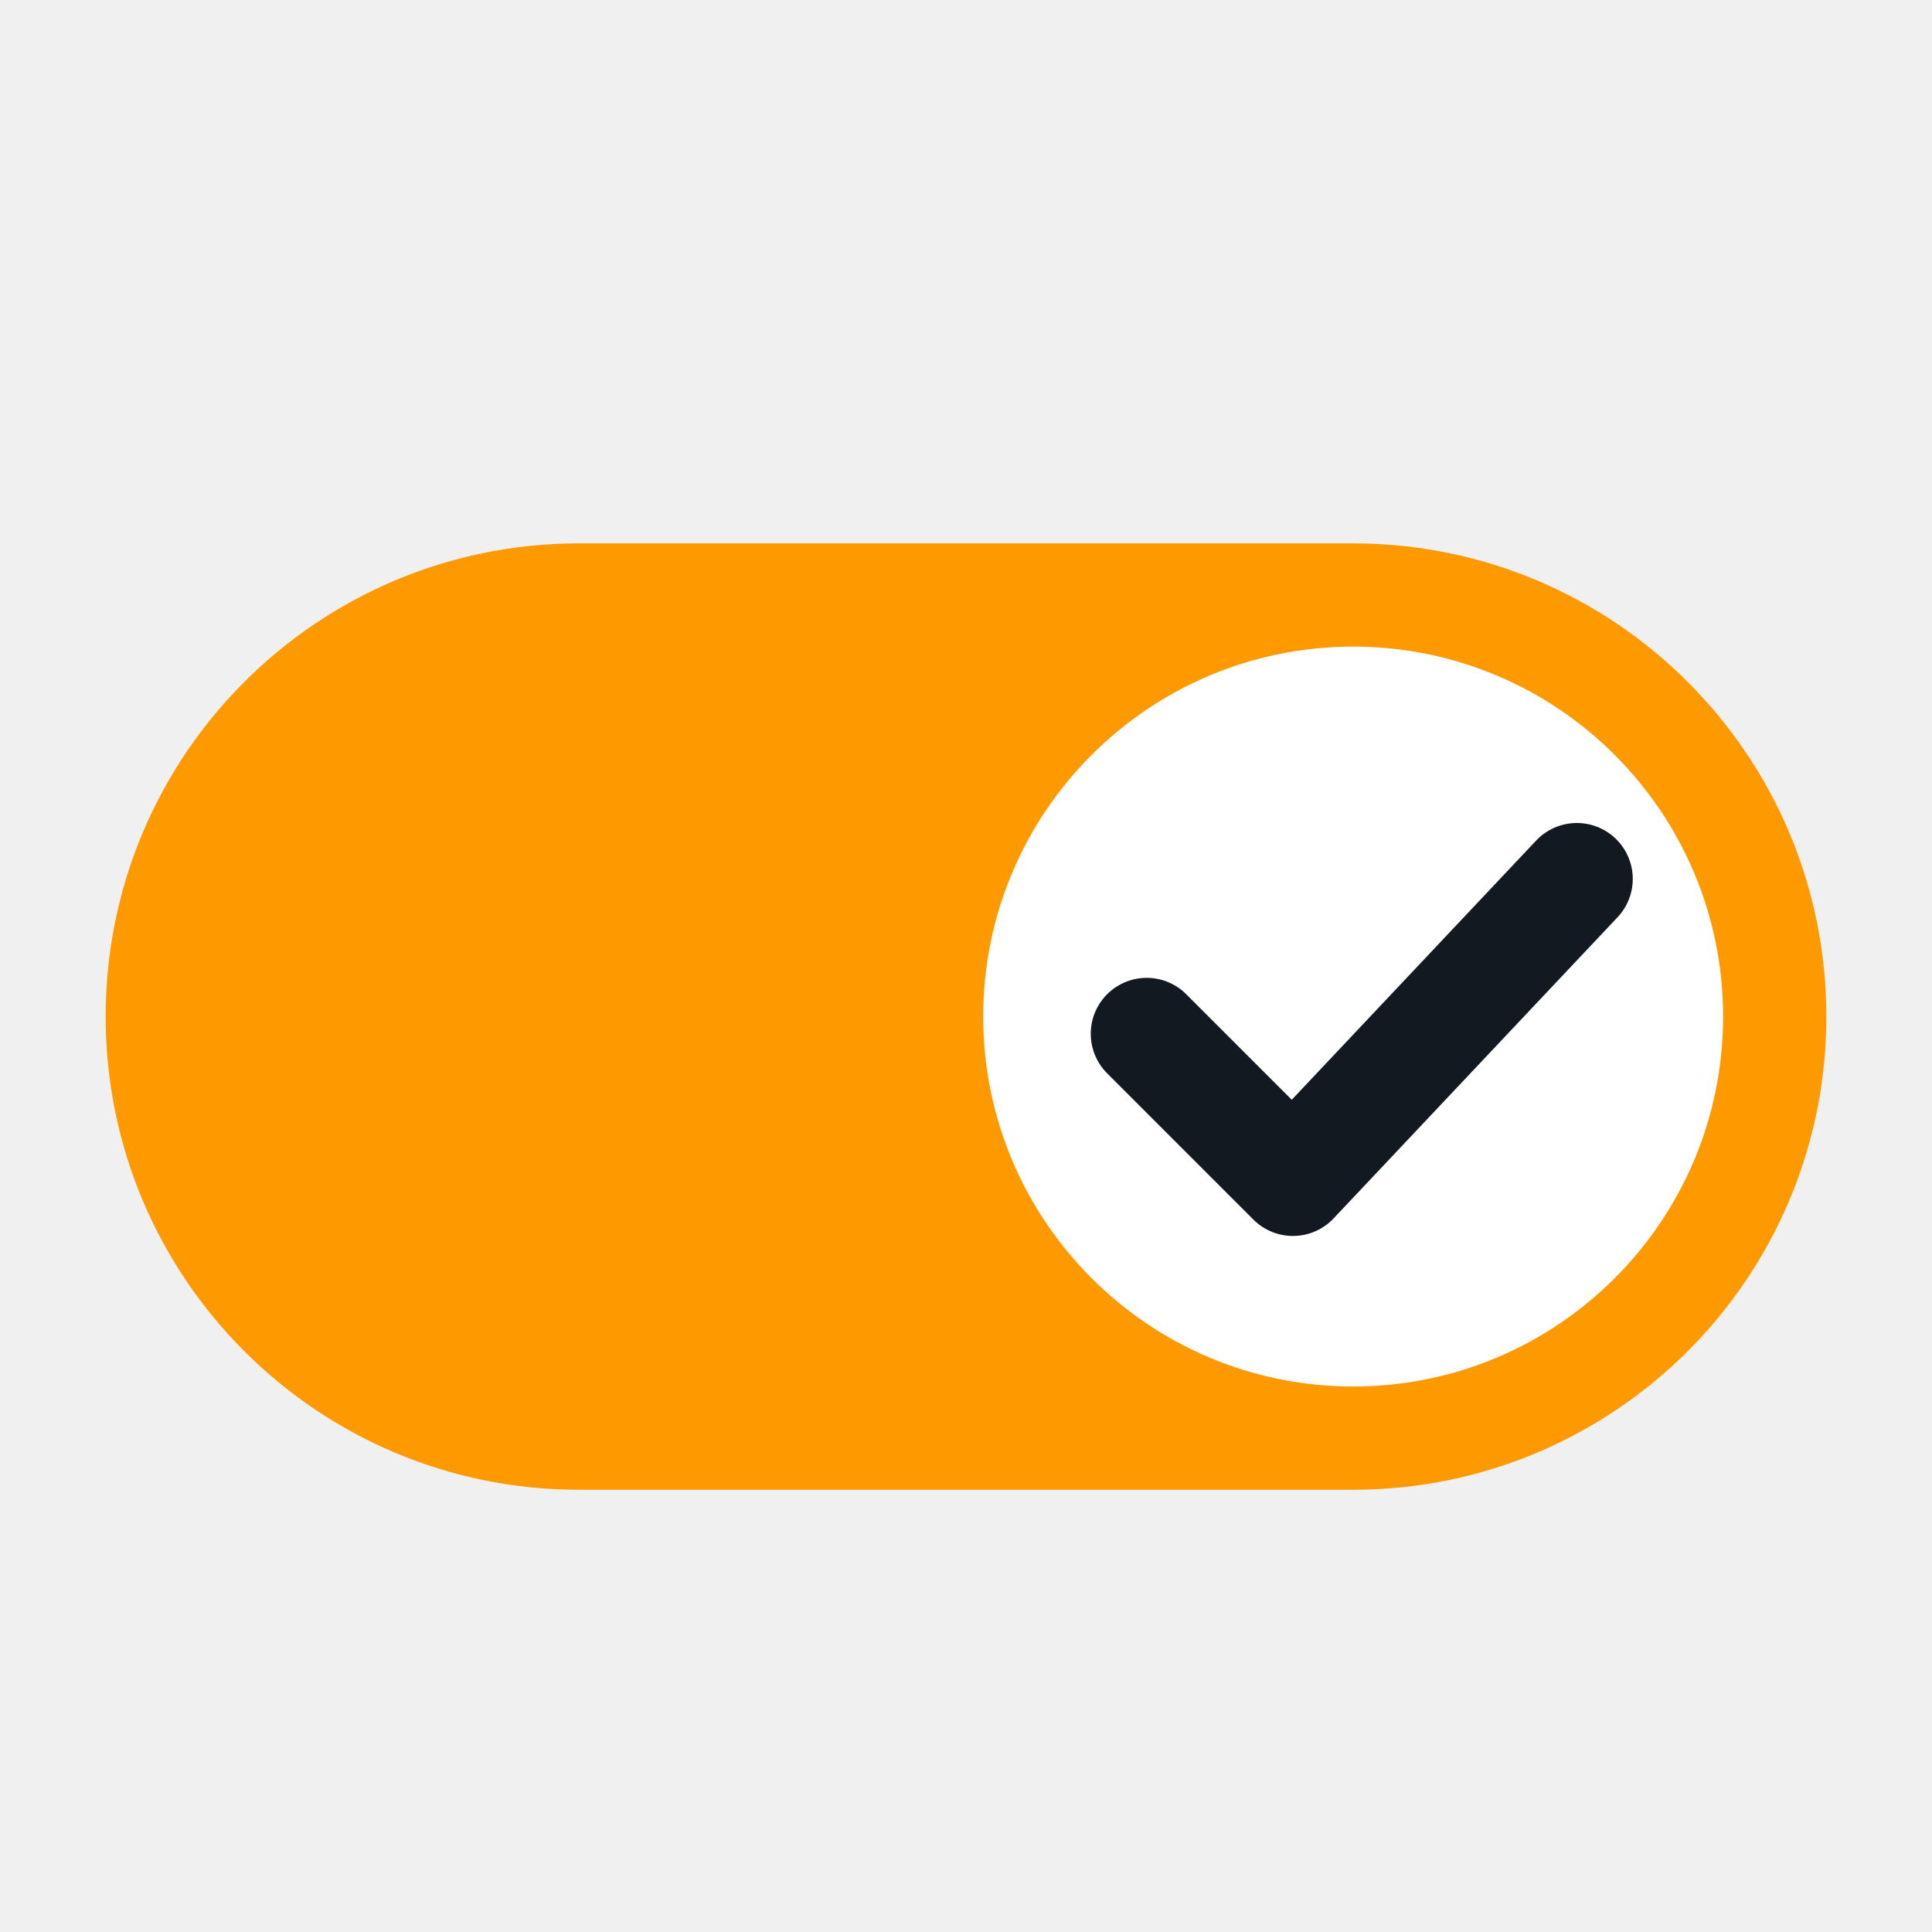
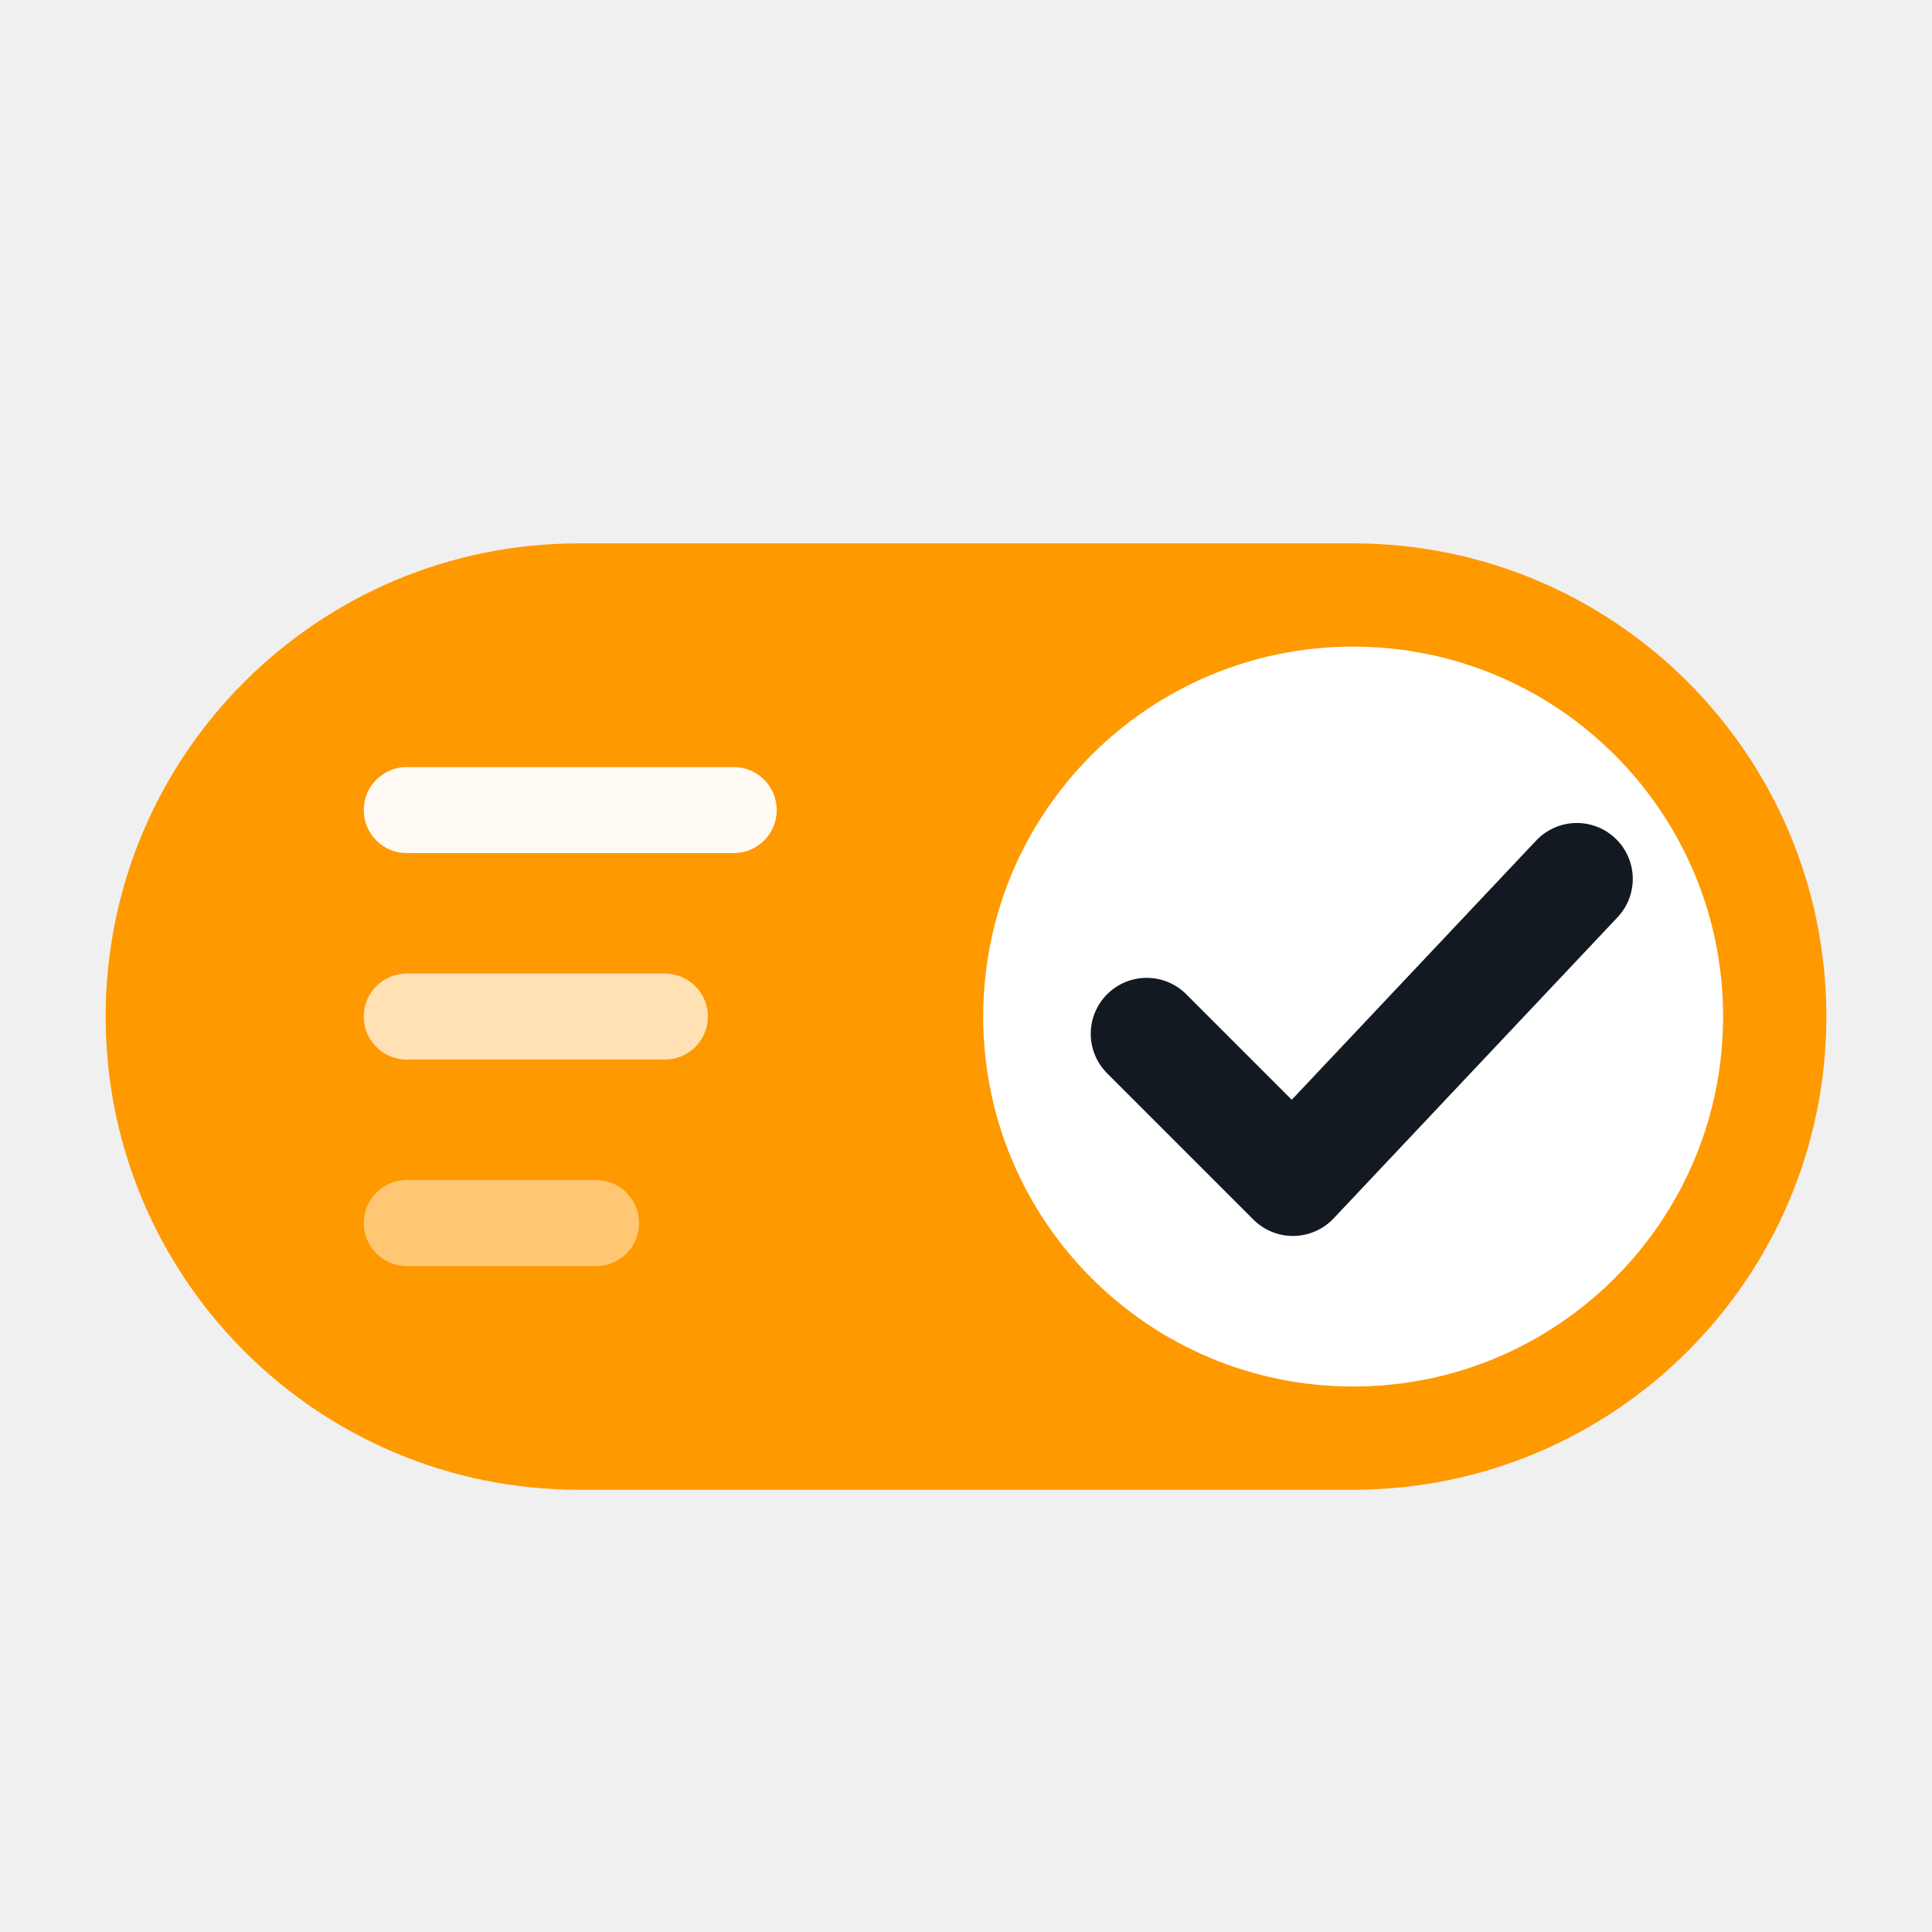
<svg xmlns="http://www.w3.org/2000/svg" viewBox="0 0 256 256" width="256" height="256">
  <rect x="14" y="72" width="228" height="125.4" rx="62.7" fill="#FF9900" />
+   <rect x="48.2" y="101.64" width="54.72" height="11.4" rx="5.7" fill="#FFFFFF" opacity="0.95" />
+   <rect x="48.2" y="129" width="45.6" height="11.4" rx="5.7" fill="#FFFFFF" opacity="0.7" />
+   <rect x="48.2" y="156.36" width="36.48" height="11.4" rx="5.7" fill="#FFFFFF" opacity="0.45" />
  <circle cx="179.3" cy="134.7" r="49.02" fill="#FFFFFF" />
  <path d="M 151.94 136.98 L 171.32 156.36 L 208.94 116.46" fill="none" stroke="#131921" stroke-width="14.82" stroke-linecap="round" stroke-linejoin="round" />
</svg>
